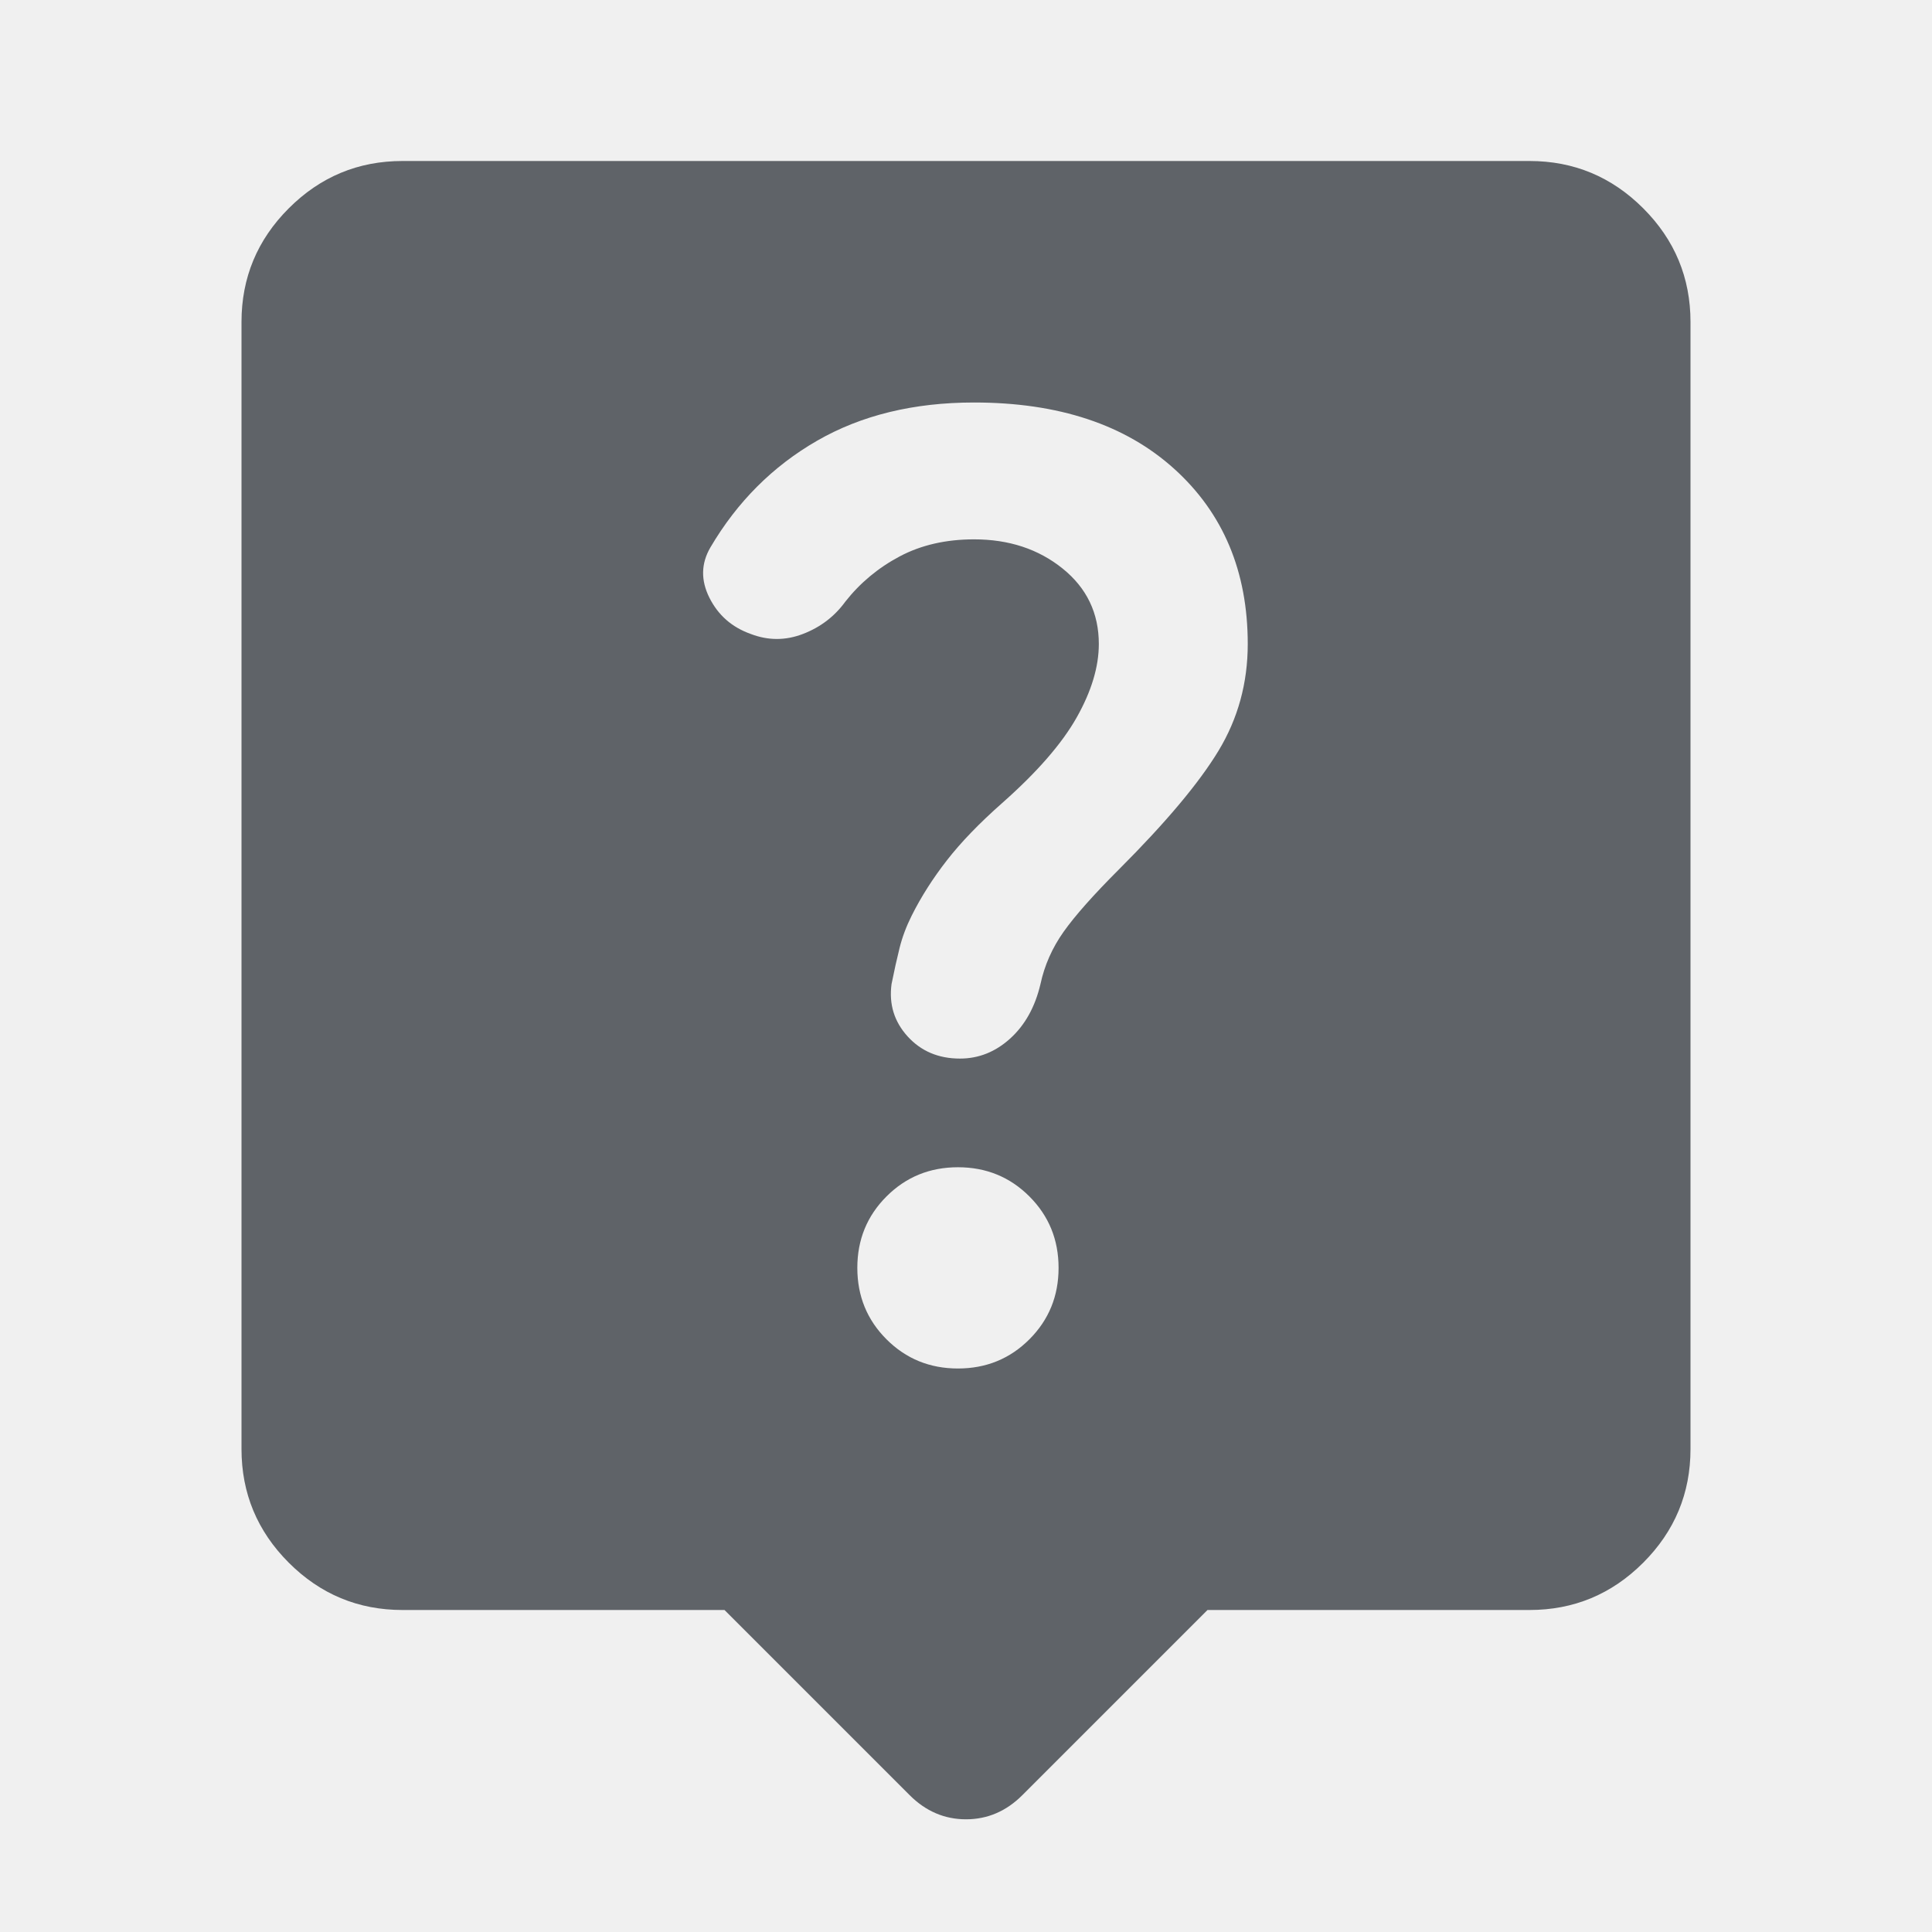
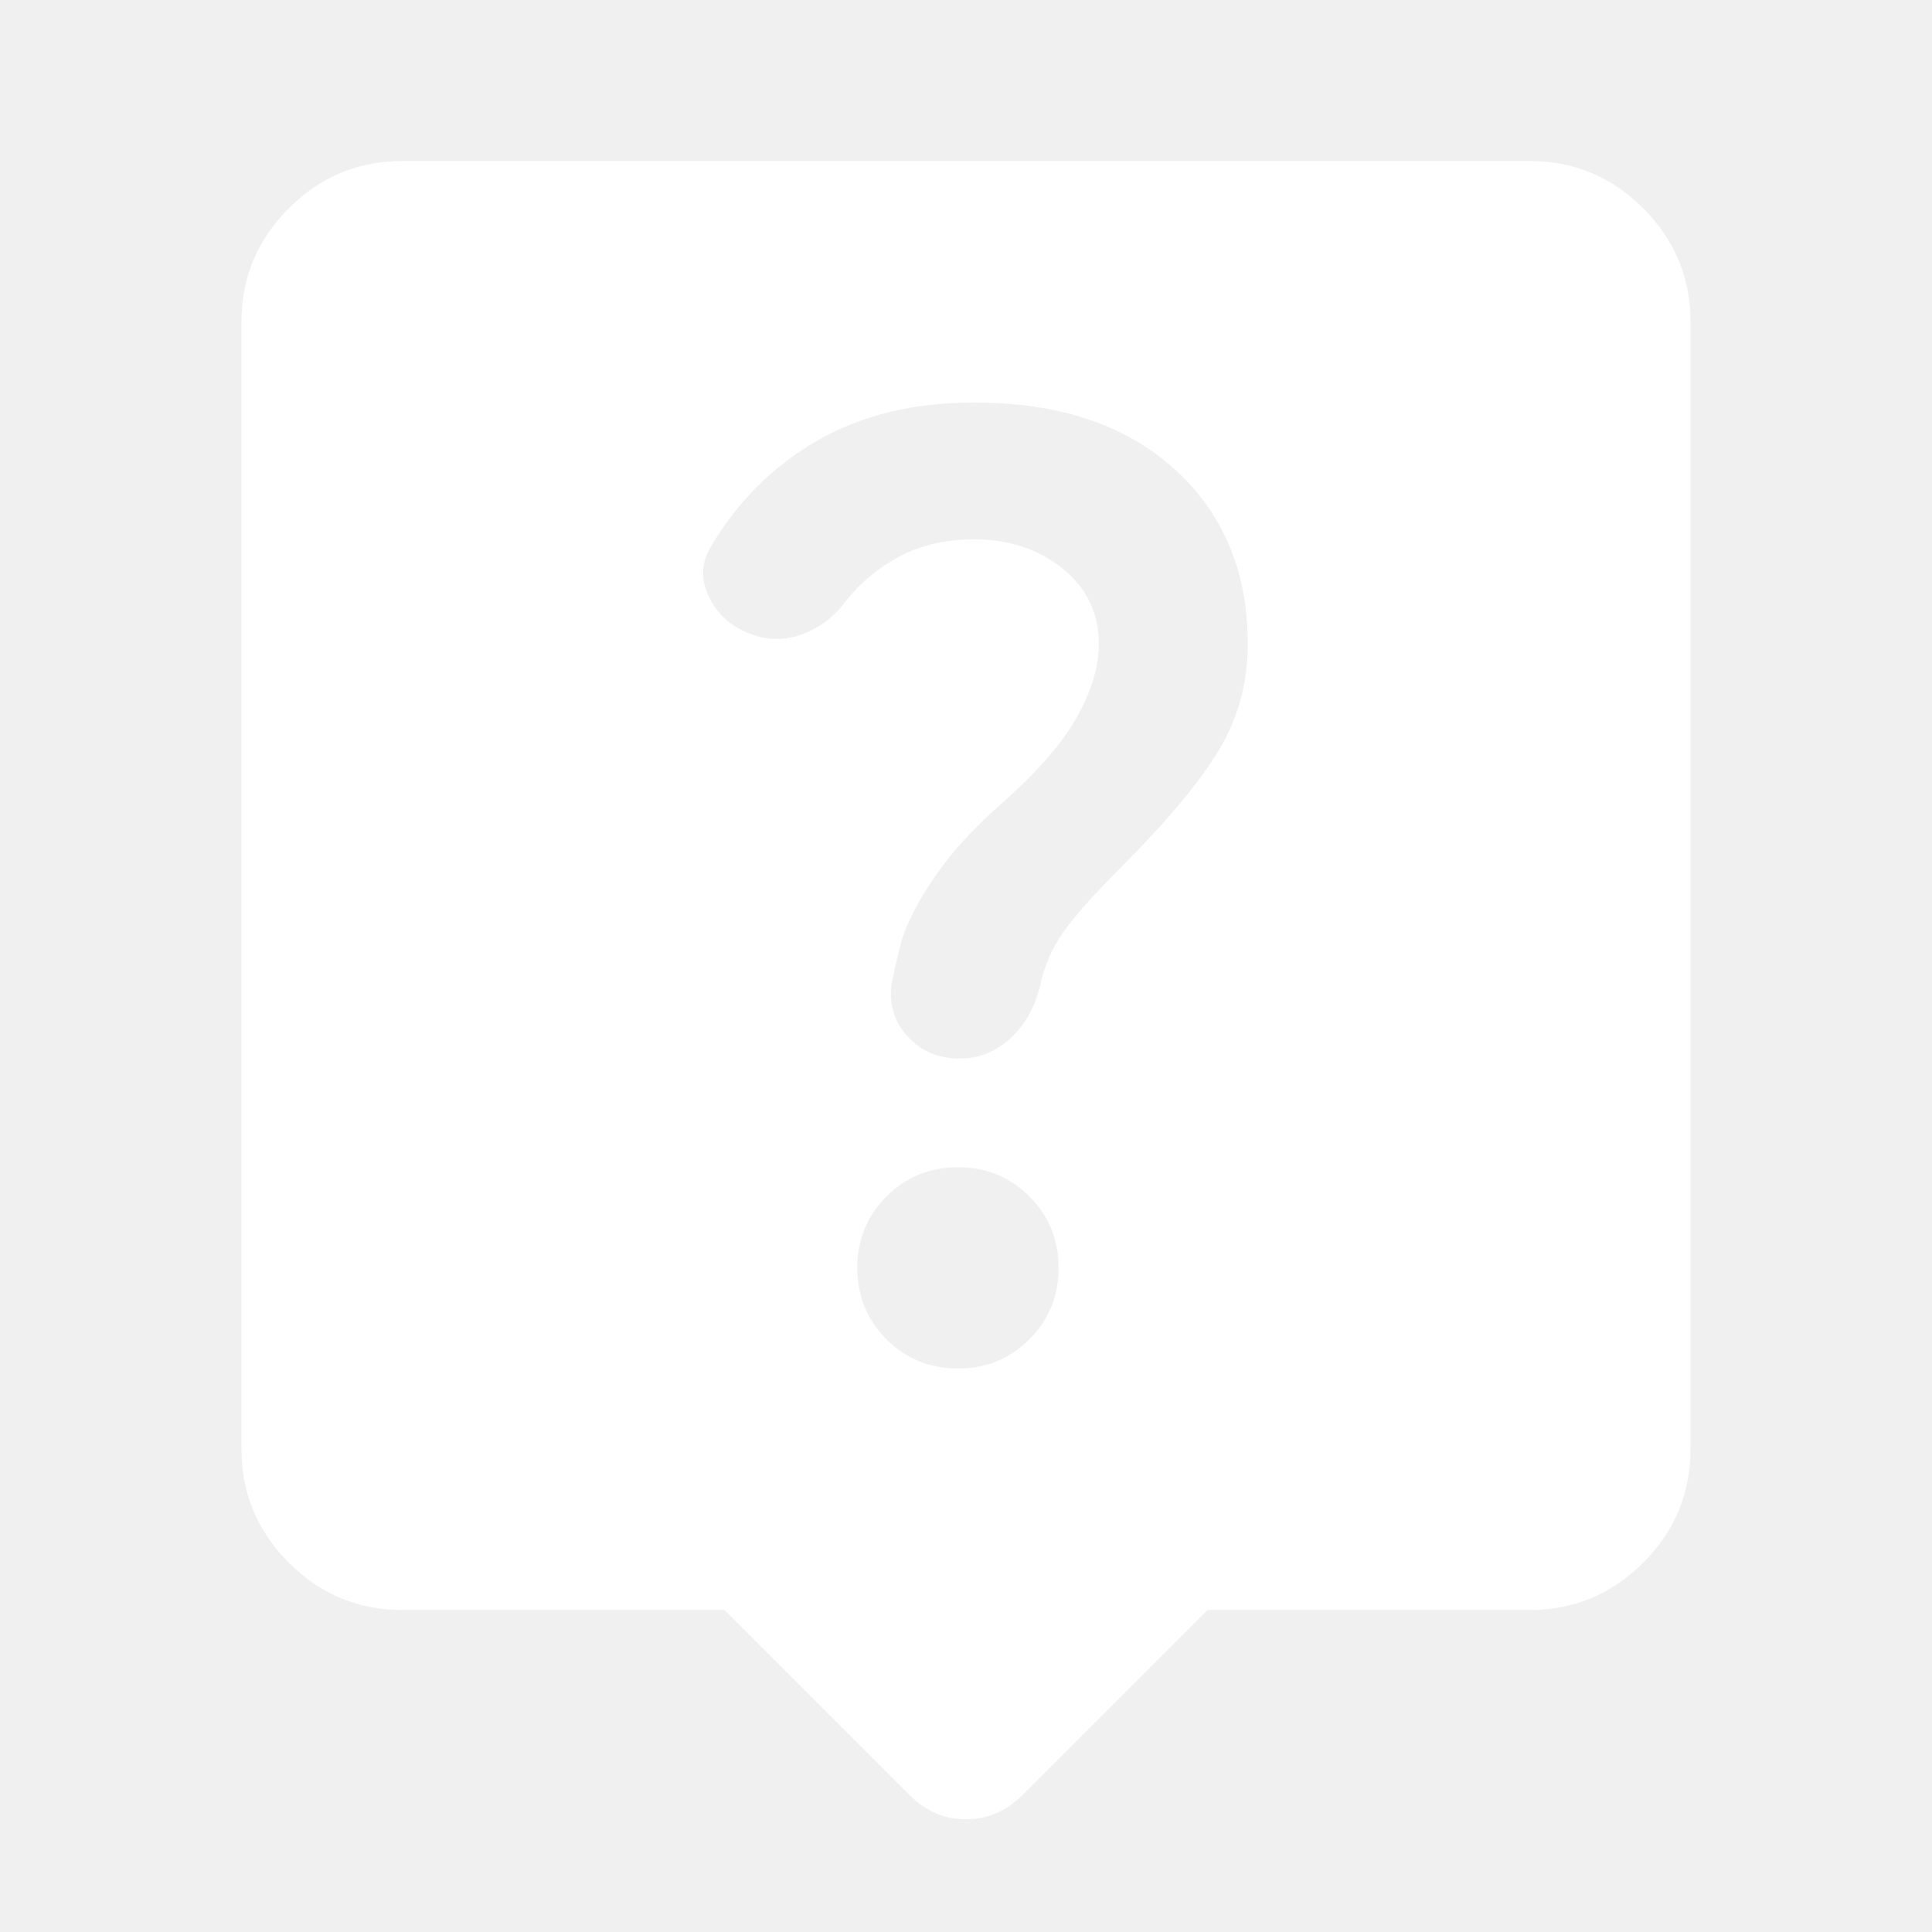
- <svg xmlns="http://www.w3.org/2000/svg" height="24px" viewBox="0 -960 960 960" width="24px" fill="#5f6368">
+ <svg xmlns="http://www.w3.org/2000/svg" height="24px" viewBox="0 -960 960 960" width="24px" fill="#fff">
  <path d="M360-160H200q-33 0-56.5-23.5T120-240v-560q0-33 23.5-56.5T200-880h560q33 0 56.5 23.5T840-800v560q0 33-23.5 56.5T760-160H600l-92 92q-12 12-28 12t-28-12l-92-92Zm116-120q21 0 35.5-14.5T526-330q0-21-14.5-35.5T476-380q-21 0-35.5 14.5T426-330q0 21 14.5 35.5T476-280Zm70-360q0 17-11 36.5T498-561q-17 15-27.5 28.5T453-505q-4 8-6 16t-4 18q-2 15 8 26t26 11q14 0 25-10t15-27q3-14 11.5-26t27.5-31q35-35 49.5-59t14.5-53q0-54-36.5-87T484-760q-45 0-78 19t-53 53q-7 12-.5 25t20.5 18q13 5 26 0t21-16q11-14 27-22.5t37-8.5q26 0 44 14.5t18 37.5Z" />
</svg>
